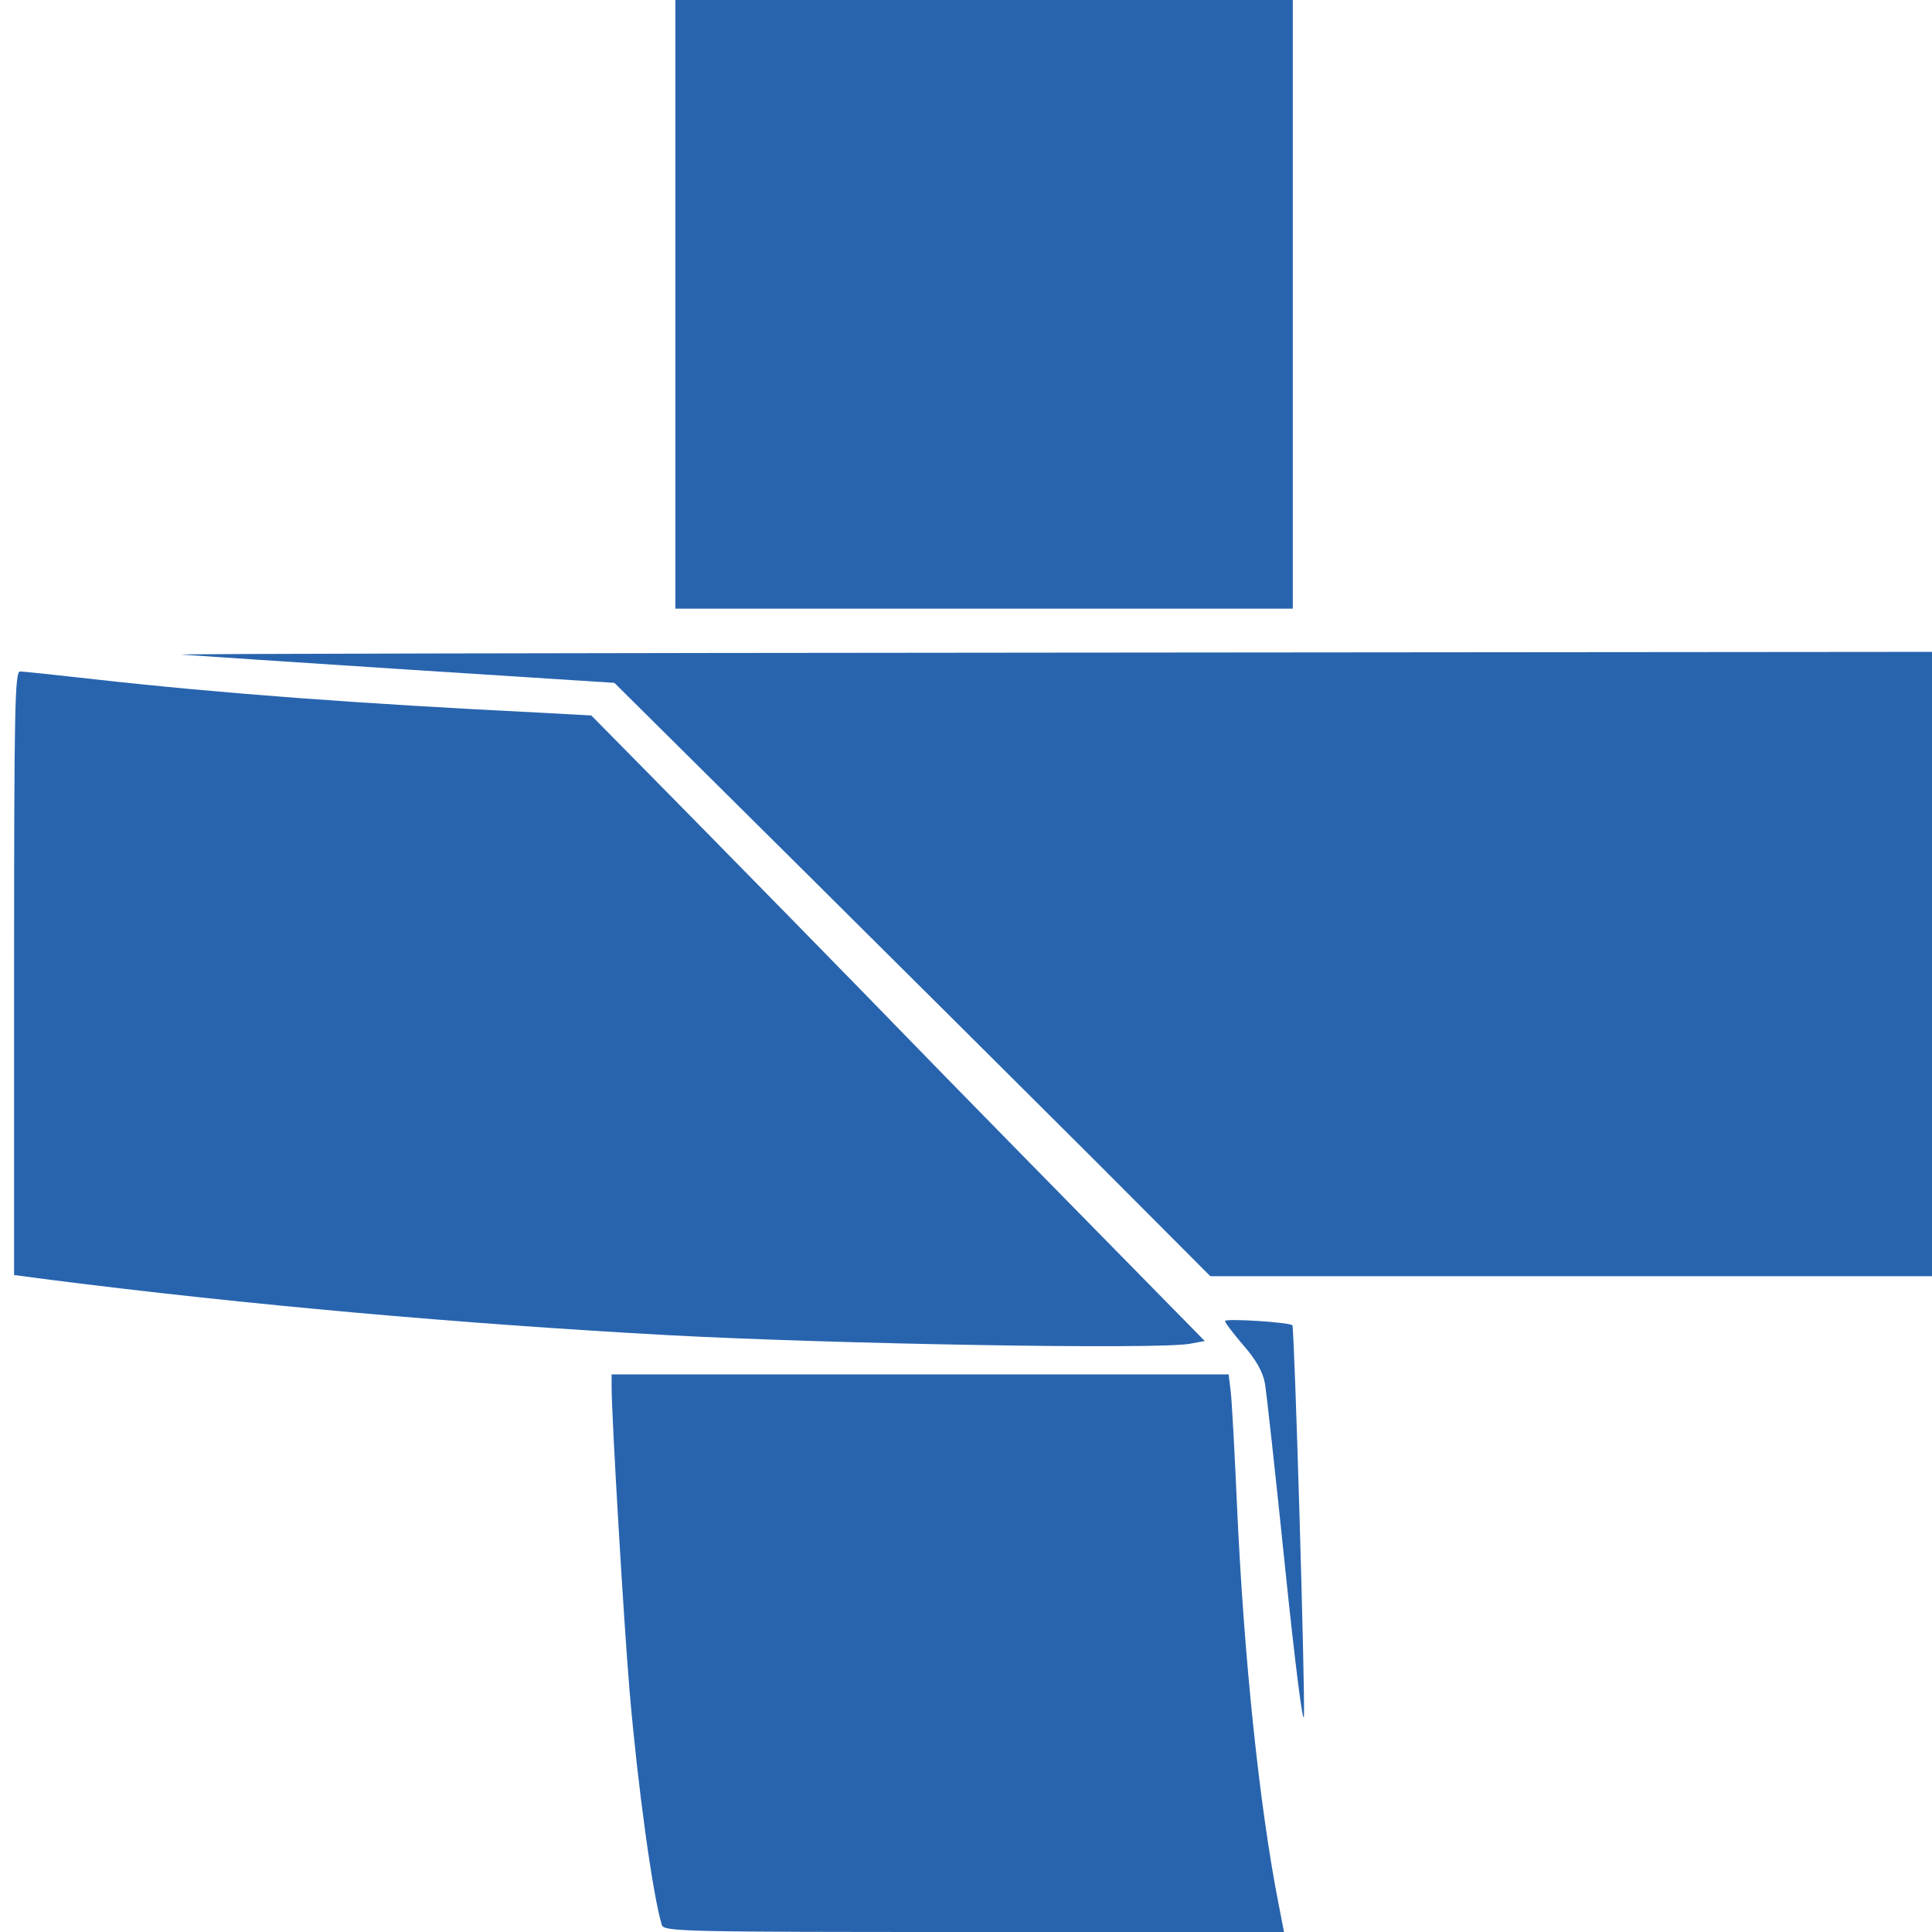
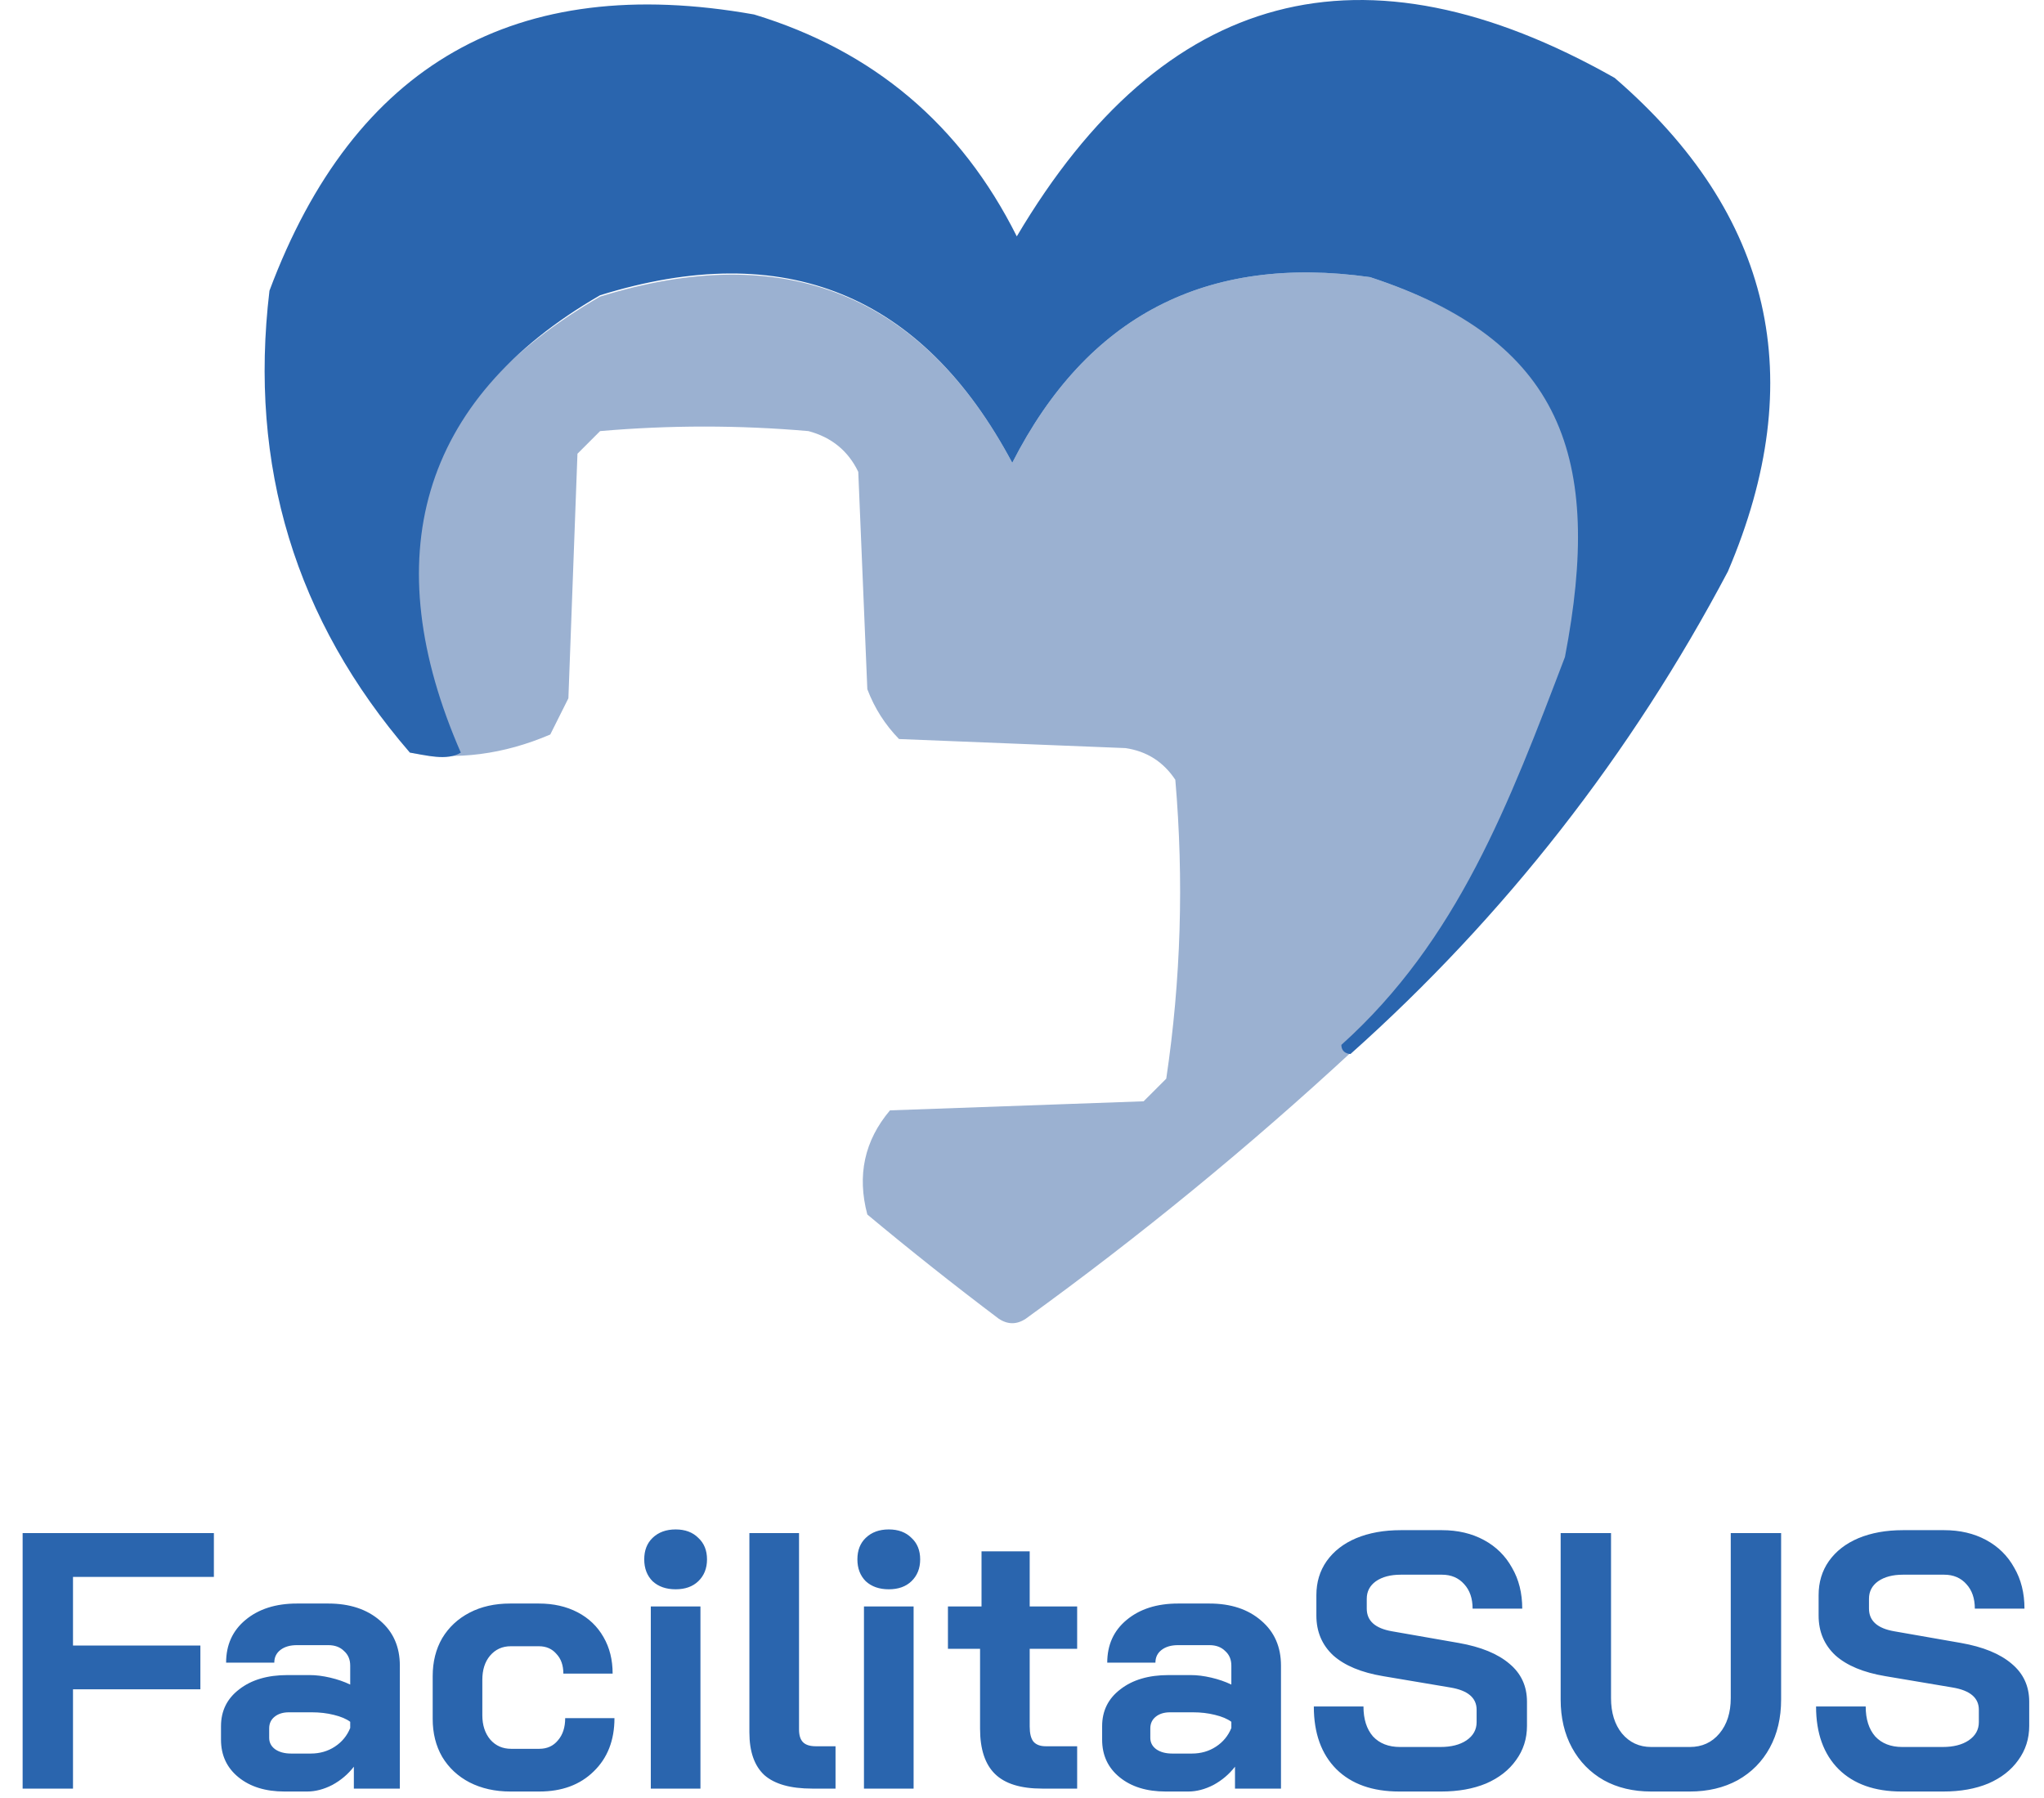
- <svg xmlns="http://www.w3.org/2000/svg" width="120" height="120" viewBox="0 0 120 120" fill="none">
-   <path d="M41.947 18.902V37.805H61.123H80.298V18.902V-0H61.123H41.947V18.902Z" fill="#2864AE" />
-   <path d="M11.266 40.658C11.885 40.707 18.169 41.122 25.27 41.585L38.161 42.414L49.543 53.707C55.803 59.927 64.141 68.219 68.05 72.122L75.176 79.268H98.037H120.875V59.878V40.488L65.526 40.536C35.068 40.561 10.648 40.609 11.266 40.658Z" fill="#2864AE" />
-   <path d="M0.875 60.464V79.195L3.102 79.488C15.374 81.049 28.586 82.22 41.452 82.927C51.918 83.488 71.935 83.829 73.914 83.463L74.83 83.293L71.811 80.22C67.753 76.098 57.609 65.756 56.298 64.39C54.467 62.488 43.951 51.756 40.265 48.025L36.727 44.439L33.584 44.268C22.302 43.707 13.766 43.073 5.898 42.195C3.547 41.927 1.444 41.707 1.246 41.707C0.924 41.707 0.875 43.927 0.875 60.464Z" fill="#2864AE" />
-   <path d="M76.092 82.049C76.092 82.171 76.611 82.829 77.23 83.561C78.022 84.463 78.442 85.219 78.566 85.927C78.665 86.488 79.234 91.658 79.828 97.439C80.422 103.195 80.941 107.317 80.991 106.585C81.065 104.829 80.397 82.463 80.273 82.317C80.075 82.122 76.092 81.878 76.092 82.049Z" fill="#2864AE" />
-   <path d="M37.988 86.146C37.988 88 38.755 100.951 39.102 105C39.596 110.829 40.537 117.707 41.106 119.561C41.23 119.976 42.368 120 60.504 120H79.753L79.407 118.22C78.219 112.171 77.254 102.878 76.834 93.537C76.685 90.171 76.512 86.976 76.438 86.39L76.314 85.366H57.139H37.988V86.146Z" fill="#2864AE" />
+ <svg xmlns="http://www.w3.org/2000/svg" width="224" height="197" viewBox="0 0 224 197" fill="none">
+   <path fill-rule="evenodd" clip-rule="evenodd" d="M148.16 115.226C136.865 125.678 124.952 135.437 112.422 144.504C111.429 145.166 110.437 145.166 109.444 144.504C104.556 140.819 99.757 137.014 95.05 133.09C93.907 128.794 94.734 124.99 97.531 121.677C106.796 121.346 116.062 121.015 125.328 120.684C126.154 119.857 126.982 119.03 127.809 118.203C129.418 107.383 129.749 96.466 128.802 85.451C127.493 83.479 125.673 82.321 123.342 81.978C115.07 81.647 106.796 81.316 98.524 80.985C96.994 79.418 95.836 77.598 95.05 75.527C94.719 67.587 94.388 59.647 94.057 51.707C92.956 49.41 91.135 47.921 88.597 47.241C80.986 46.579 73.376 46.579 65.764 47.241C64.938 48.068 64.11 48.896 63.283 49.722C62.952 58.655 62.62 67.587 62.29 76.519C61.628 77.842 60.967 79.166 60.304 80.489C55.197 82.68 50.068 83.342 44.917 82.474C46.692 82.757 48.347 82.426 49.881 81.482C40.593 60.213 45.888 43.983 65.764 32.5C86 26.225 101.057 32.199 110.933 50.715C119.126 34.626 132.197 27.844 150.145 30.369C171.23 37.289 179.668 51.68 175.46 73.542C169.362 89.531 159.932 103.261 147.167 114.729C147.394 115.125 147.725 115.29 148.16 115.226Z" fill="#9BB1D1" />
+   <path fill-rule="evenodd" clip-rule="evenodd" d="M148 115.5C148 115.5 147 115.5 147 114.5C159.764 103.032 165.403 87.99 171.5 72C175.708 50.138 171.23 37.289 150.145 30.369C132.197 27.844 119.126 34.626 110.933 50.715C101.057 32.199 86 26.079 65.764 32.354C45.888 43.837 41.212 61.205 50.5 82.474C48.966 83.419 46.692 82.757 44.917 82.474C32.368 67.941 27.24 51.069 29.53 31.858C38.813 7.033 56.516 -3.057 82.641 1.587C95.713 5.557 105.309 13.662 111.429 25.903C127.523 -1.278 149.363 -7.067 176.949 8.535C194.248 23.47 198.384 41.501 189.358 62.624C178.791 82.62 164.898 100.427 148 115.5Z" fill="#2A65AE" />
+   <path d="M2.48 168H23.44V172.8H8V180.32H21.96V185.12H8V196H2.48V168ZM31.179 196.32C29.099 196.32 27.419 195.8 26.139 194.76C24.859 193.72 24.219 192.347 24.219 190.64V189.16C24.219 187.48 24.886 186.133 26.219 185.12C27.552 184.08 29.312 183.56 31.499 183.56H33.939C34.632 183.56 35.379 183.653 36.179 183.84C36.979 184.027 37.712 184.28 38.379 184.6V182.52C38.379 181.853 38.152 181.32 37.699 180.92C37.272 180.493 36.699 180.28 35.979 180.28H32.539C31.792 180.28 31.192 180.453 30.739 180.8C30.286 181.147 30.059 181.613 30.059 182.2H24.779C24.779 180.253 25.486 178.693 26.899 177.52C28.339 176.32 30.219 175.72 32.539 175.72H35.979C38.326 175.72 40.219 176.347 41.659 177.6C43.099 178.827 43.819 180.467 43.819 182.52V196H38.779V193.6C38.139 194.427 37.352 195.093 36.419 195.6C35.486 196.08 34.566 196.32 33.659 196.32H31.179ZM34.059 192.16C35.046 192.16 35.926 191.907 36.699 191.4C37.472 190.893 38.032 190.213 38.379 189.36V188.68C37.952 188.36 37.352 188.107 36.579 187.92C35.832 187.733 35.032 187.64 34.179 187.64H31.659C31.019 187.64 30.499 187.8 30.099 188.12C29.699 188.44 29.499 188.867 29.499 189.4V190.44C29.499 190.947 29.712 191.36 30.139 191.68C30.592 192 31.179 192.16 31.899 192.16H34.059ZM55.938 196.32C54.258 196.32 52.765 195.987 51.458 195.32C50.178 194.653 49.178 193.72 48.458 192.52C47.765 191.32 47.418 189.933 47.418 188.36V183.68C47.418 182.107 47.765 180.72 48.458 179.52C49.178 178.32 50.178 177.387 51.458 176.72C52.738 176.053 54.218 175.72 55.898 175.72H59.058C60.658 175.72 62.072 176.04 63.298 176.68C64.525 177.32 65.472 178.227 66.138 179.4C66.805 180.547 67.138 181.88 67.138 183.4H61.738C61.738 182.493 61.485 181.773 60.978 181.24C60.498 180.68 59.858 180.4 59.058 180.4H55.978C55.045 180.4 54.285 180.747 53.698 181.44C53.138 182.107 52.858 182.987 52.858 184.08V187.96C52.858 189.053 53.152 189.947 53.738 190.64C54.325 191.307 55.085 191.64 56.018 191.64H59.098C59.952 191.64 60.632 191.333 61.138 190.72C61.672 190.107 61.938 189.293 61.938 188.28H67.338C67.338 190.707 66.578 192.653 65.058 194.12C63.565 195.587 61.578 196.32 59.098 196.32H55.938ZM74.041 174.16C73.001 174.16 72.161 173.867 71.521 173.28C70.908 172.667 70.601 171.867 70.601 170.88C70.601 169.893 70.908 169.107 71.521 168.52C72.161 167.907 73.001 167.6 74.041 167.6C75.081 167.6 75.908 167.907 76.521 168.52C77.161 169.107 77.481 169.893 77.481 170.88C77.481 171.867 77.161 172.667 76.521 173.28C75.908 173.867 75.081 174.16 74.041 174.16ZM71.321 176.04H76.761V196H71.321V176.04ZM89.005 196C86.631 196 84.885 195.507 83.765 194.52C82.671 193.507 82.125 191.947 82.125 189.84V168H87.565V189.52C87.565 190.16 87.711 190.627 88.005 190.92C88.298 191.213 88.765 191.36 89.405 191.36H91.565V196H89.005ZM97.401 174.16C96.361 174.16 95.521 173.867 94.881 173.28C94.267 172.667 93.961 171.867 93.961 170.88C93.961 169.893 94.267 169.107 94.881 168.52C95.521 167.907 96.361 167.6 97.401 167.6C98.441 167.6 99.267 167.907 99.881 168.52C100.521 169.107 100.841 169.893 100.841 170.88C100.841 171.867 100.521 172.667 99.881 173.28C99.267 173.867 98.441 174.16 97.401 174.16ZM94.681 176.04H100.121V196H94.681V176.04ZM114.204 196C111.857 196 110.137 195.467 109.044 194.4C107.951 193.333 107.404 191.68 107.404 189.44V180.68H103.884V176.04H107.564V170H112.844V176.04H118.044V180.68H112.844V189.2C112.844 189.947 112.977 190.493 113.244 190.84C113.537 191.187 113.991 191.36 114.604 191.36H118.044V196H114.204ZM127.742 196.32C125.662 196.32 123.982 195.8 122.702 194.76C121.422 193.72 120.782 192.347 120.782 190.64V189.16C120.782 187.48 121.448 186.133 122.782 185.12C124.115 184.08 125.875 183.56 128.062 183.56H130.502C131.195 183.56 131.942 183.653 132.742 183.84C133.542 184.027 134.275 184.28 134.942 184.6V182.52C134.942 181.853 134.715 181.32 134.262 180.92C133.835 180.493 133.262 180.28 132.542 180.28H129.102C128.355 180.28 127.755 180.453 127.302 180.8C126.848 181.147 126.622 181.613 126.622 182.2H121.342C121.342 180.253 122.048 178.693 123.462 177.52C124.902 176.32 126.782 175.72 129.102 175.72H132.542C134.888 175.72 136.782 176.347 138.222 177.6C139.662 178.827 140.382 180.467 140.382 182.52V196H135.342V193.6C134.702 194.427 133.915 195.093 132.982 195.6C132.048 196.08 131.128 196.32 130.222 196.32H127.742ZM130.622 192.16C131.608 192.16 132.488 191.907 133.262 191.4C134.035 190.893 134.595 190.213 134.942 189.36V188.68C134.515 188.36 133.915 188.107 133.142 187.92C132.395 187.733 131.595 187.64 130.742 187.64H128.222C127.582 187.64 127.062 187.8 126.662 188.12C126.262 188.44 126.062 188.867 126.062 189.4V190.44C126.062 190.947 126.275 191.36 126.702 191.68C127.155 192 127.742 192.16 128.462 192.16H130.622ZM153.341 196.32C150.408 196.32 148.114 195.507 146.461 193.88C144.808 192.227 143.981 189.933 143.981 187H149.421C149.421 188.387 149.768 189.48 150.461 190.28C151.181 191.053 152.168 191.44 153.421 191.44H157.861C159.034 191.44 159.981 191.2 160.701 190.72C161.448 190.213 161.821 189.547 161.821 188.72V187.36C161.821 186.053 160.861 185.24 158.941 184.92L151.581 183.68C149.181 183.28 147.354 182.52 146.101 181.4C144.874 180.253 144.261 178.8 144.261 177.04V174.8C144.261 173.387 144.634 172.147 145.381 171.08C146.154 169.987 147.234 169.147 148.621 168.56C150.034 167.973 151.661 167.68 153.501 167.68H158.021C159.754 167.68 161.288 168.04 162.621 168.76C163.954 169.48 164.981 170.493 165.701 171.8C166.448 173.08 166.821 174.573 166.821 176.28H161.381C161.381 175.16 161.074 174.267 160.461 173.6C159.848 172.907 159.034 172.56 158.021 172.56H153.501C152.381 172.56 151.474 172.8 150.781 173.28C150.114 173.76 149.781 174.4 149.781 175.2V176.28C149.781 177.613 150.701 178.44 152.541 178.76L159.861 180.04C162.288 180.467 164.141 181.227 165.421 182.32C166.701 183.387 167.341 184.773 167.341 186.48V189.12C167.341 190.533 166.941 191.787 166.141 192.88C165.368 193.973 164.274 194.827 162.861 195.44C161.448 196.027 159.808 196.32 157.941 196.32H153.341ZM180.951 196.32C178.978 196.32 177.244 195.907 175.751 195.08C174.258 194.227 173.098 193.04 172.271 191.52C171.444 190 171.031 188.24 171.031 186.24V168H176.551V186.08C176.551 187.68 176.951 188.973 177.751 189.96C178.578 190.947 179.644 191.44 180.951 191.44H185.191C186.524 191.44 187.604 190.947 188.431 189.96C189.258 188.973 189.671 187.68 189.671 186.08V168H195.191V186.24C195.191 188.24 194.778 190 193.951 191.52C193.124 193.04 191.951 194.227 190.431 195.08C188.911 195.907 187.164 196.32 185.191 196.32H180.951ZM208.38 196.32C205.447 196.32 203.153 195.507 201.5 193.88C199.847 192.227 199.02 189.933 199.02 187H204.46C204.46 188.387 204.807 189.48 205.5 190.28C206.22 191.053 207.207 191.44 208.46 191.44H212.9C214.073 191.44 215.02 191.2 215.74 190.72C216.487 190.213 216.86 189.547 216.86 188.72V187.36C216.86 186.053 215.9 185.24 213.98 184.92L206.62 183.68C204.22 183.28 202.393 182.52 201.14 181.4C199.913 180.253 199.3 178.8 199.3 177.04V174.8C199.3 173.387 199.673 172.147 200.42 171.08C201.193 169.987 202.273 169.147 203.66 168.56C205.073 167.973 206.7 167.68 208.54 167.68H213.06C214.793 167.68 216.327 168.04 217.66 168.76C218.993 169.48 220.02 170.493 220.74 171.8C221.487 173.08 221.86 174.573 221.86 176.28H216.42C216.42 175.16 216.113 174.267 215.5 173.6C214.887 172.907 214.073 172.56 213.06 172.56H208.54C207.42 172.56 206.513 172.8 205.82 173.28C205.153 173.76 204.82 174.4 204.82 175.2V176.28C204.82 177.613 205.74 178.44 207.58 178.76L214.9 180.04C217.327 180.467 219.18 181.227 220.46 182.32C221.74 183.387 222.38 184.773 222.38 186.48V189.12C222.38 190.533 221.98 191.787 221.18 192.88C220.407 193.973 219.313 194.827 217.9 195.44C216.487 196.027 214.847 196.32 212.98 196.32H208.38Z" fill="#2A65AE" />
</svg>
